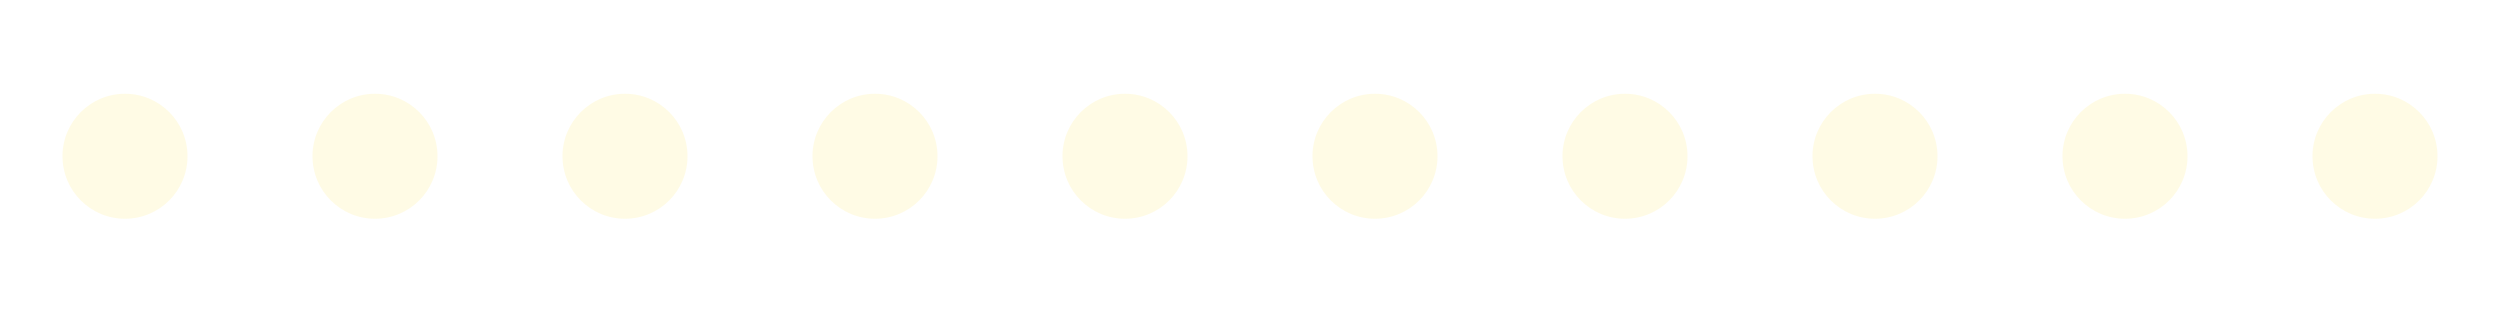
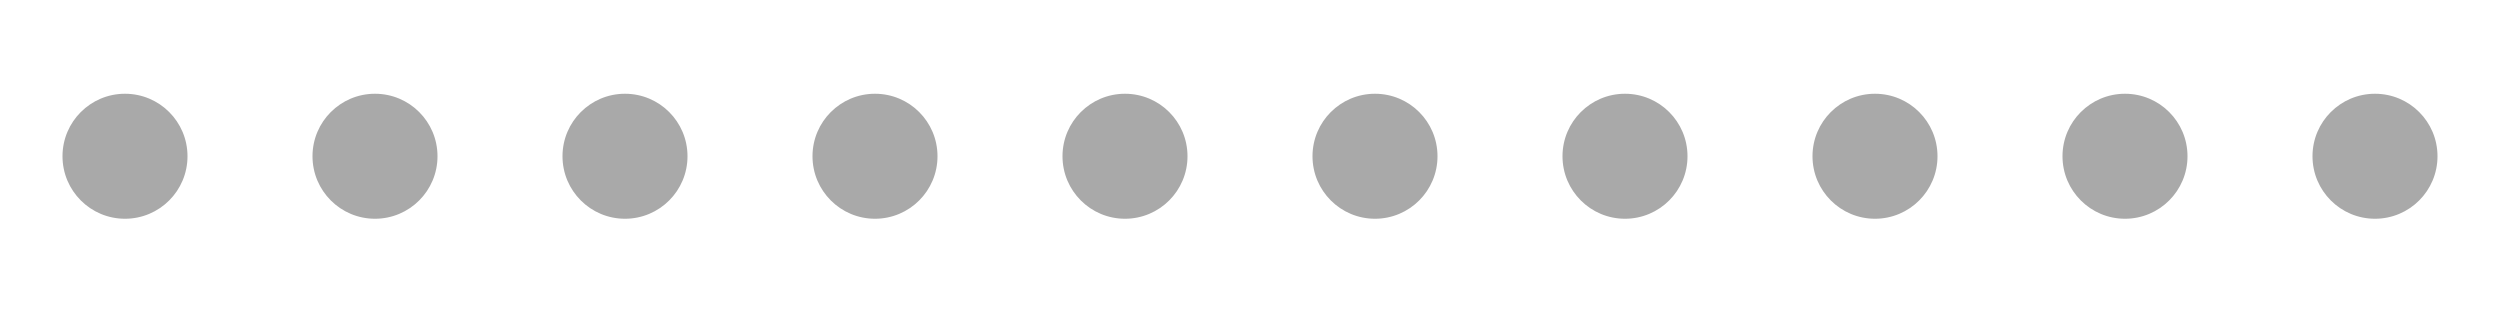
<svg xmlns="http://www.w3.org/2000/svg" version="1.0" width="160px" height="20px" viewBox="0 0 128 16" xml:space="preserve">
-   <path fill="#fff5c2" fill-opacity="0.42" d="M6.4,4.8A3.2,3.2,0,1,1,3.2,8,3.2,3.2,0,0,1,6.4,4.8Zm12.8,0A3.2,3.2,0,1,1,16,8,3.2,3.2,0,0,1,19.2,4.8ZM32,4.8A3.2,3.2,0,1,1,28.8,8,3.2,3.2,0,0,1,32,4.8Zm12.8,0A3.2,3.2,0,1,1,41.6,8,3.2,3.2,0,0,1,44.8,4.8Zm12.8,0A3.2,3.2,0,1,1,54.4,8,3.2,3.2,0,0,1,57.6,4.8Zm12.8,0A3.2,3.2,0,1,1,67.2,8,3.2,3.2,0,0,1,70.4,4.8Zm12.8,0A3.2,3.2,0,1,1,80,8,3.2,3.2,0,0,1,83.2,4.8ZM96,4.8A3.2,3.2,0,1,1,92.8,8,3.2,3.2,0,0,1,96,4.8Zm12.8,0A3.2,3.2,0,1,1,105.6,8,3.2,3.2,0,0,1,108.8,4.8Zm12.8,0A3.2,3.2,0,1,1,118.4,8,3.2,3.2,0,0,1,121.6,4.8Z" />
+   <path fill="#333" fill-opacity="0.42" d="M6.4,4.8A3.2,3.2,0,1,1,3.2,8,3.2,3.2,0,0,1,6.4,4.8Zm12.8,0A3.2,3.2,0,1,1,16,8,3.2,3.2,0,0,1,19.2,4.8ZM32,4.8A3.2,3.2,0,1,1,28.8,8,3.2,3.2,0,0,1,32,4.8Zm12.8,0A3.2,3.2,0,1,1,41.6,8,3.2,3.2,0,0,1,44.8,4.8Zm12.8,0A3.2,3.2,0,1,1,54.4,8,3.2,3.2,0,0,1,57.6,4.8Zm12.8,0A3.2,3.2,0,1,1,67.2,8,3.2,3.2,0,0,1,70.4,4.8Zm12.8,0A3.2,3.2,0,1,1,80,8,3.2,3.2,0,0,1,83.2,4.8ZM96,4.8A3.2,3.2,0,1,1,92.8,8,3.2,3.2,0,0,1,96,4.8Zm12.8,0A3.2,3.2,0,1,1,105.6,8,3.2,3.2,0,0,1,108.8,4.8Zm12.8,0A3.2,3.2,0,1,1,118.4,8,3.2,3.2,0,0,1,121.6,4.8Z" />
  <g>
    <path fill="#ffa69e" fill-opacity="1" d="M-42.7,3.84A4.16,4.16,0,0,1-38.54,8a4.16,4.16,0,0,1-4.16,4.16A4.16,4.16,0,0,1-46.86,8,4.16,4.16,0,0,1-42.7,3.84Zm12.8-.64A4.8,4.8,0,0,1-25.1,8a4.8,4.8,0,0,1-4.8,4.8A4.8,4.8,0,0,1-34.7,8,4.8,4.8,0,0,1-29.9,3.2Zm12.8-.64A5.44,5.44,0,0,1-11.66,8a5.44,5.44,0,0,1-5.44,5.44A5.44,5.44,0,0,1-22.54,8,5.44,5.44,0,0,1-17.1,2.56Z" />
    <animateTransform attributeName="transform" type="translate" values="23 0;36 0;49 0;62 0;74.5 0;87.5 0;100 0;113 0;125.5 0;138.5 0;151.5 0;164.5 0;178 0" calcMode="discrete" dur="1170ms" repeatCount="indefinite" />
  </g>
</svg>
